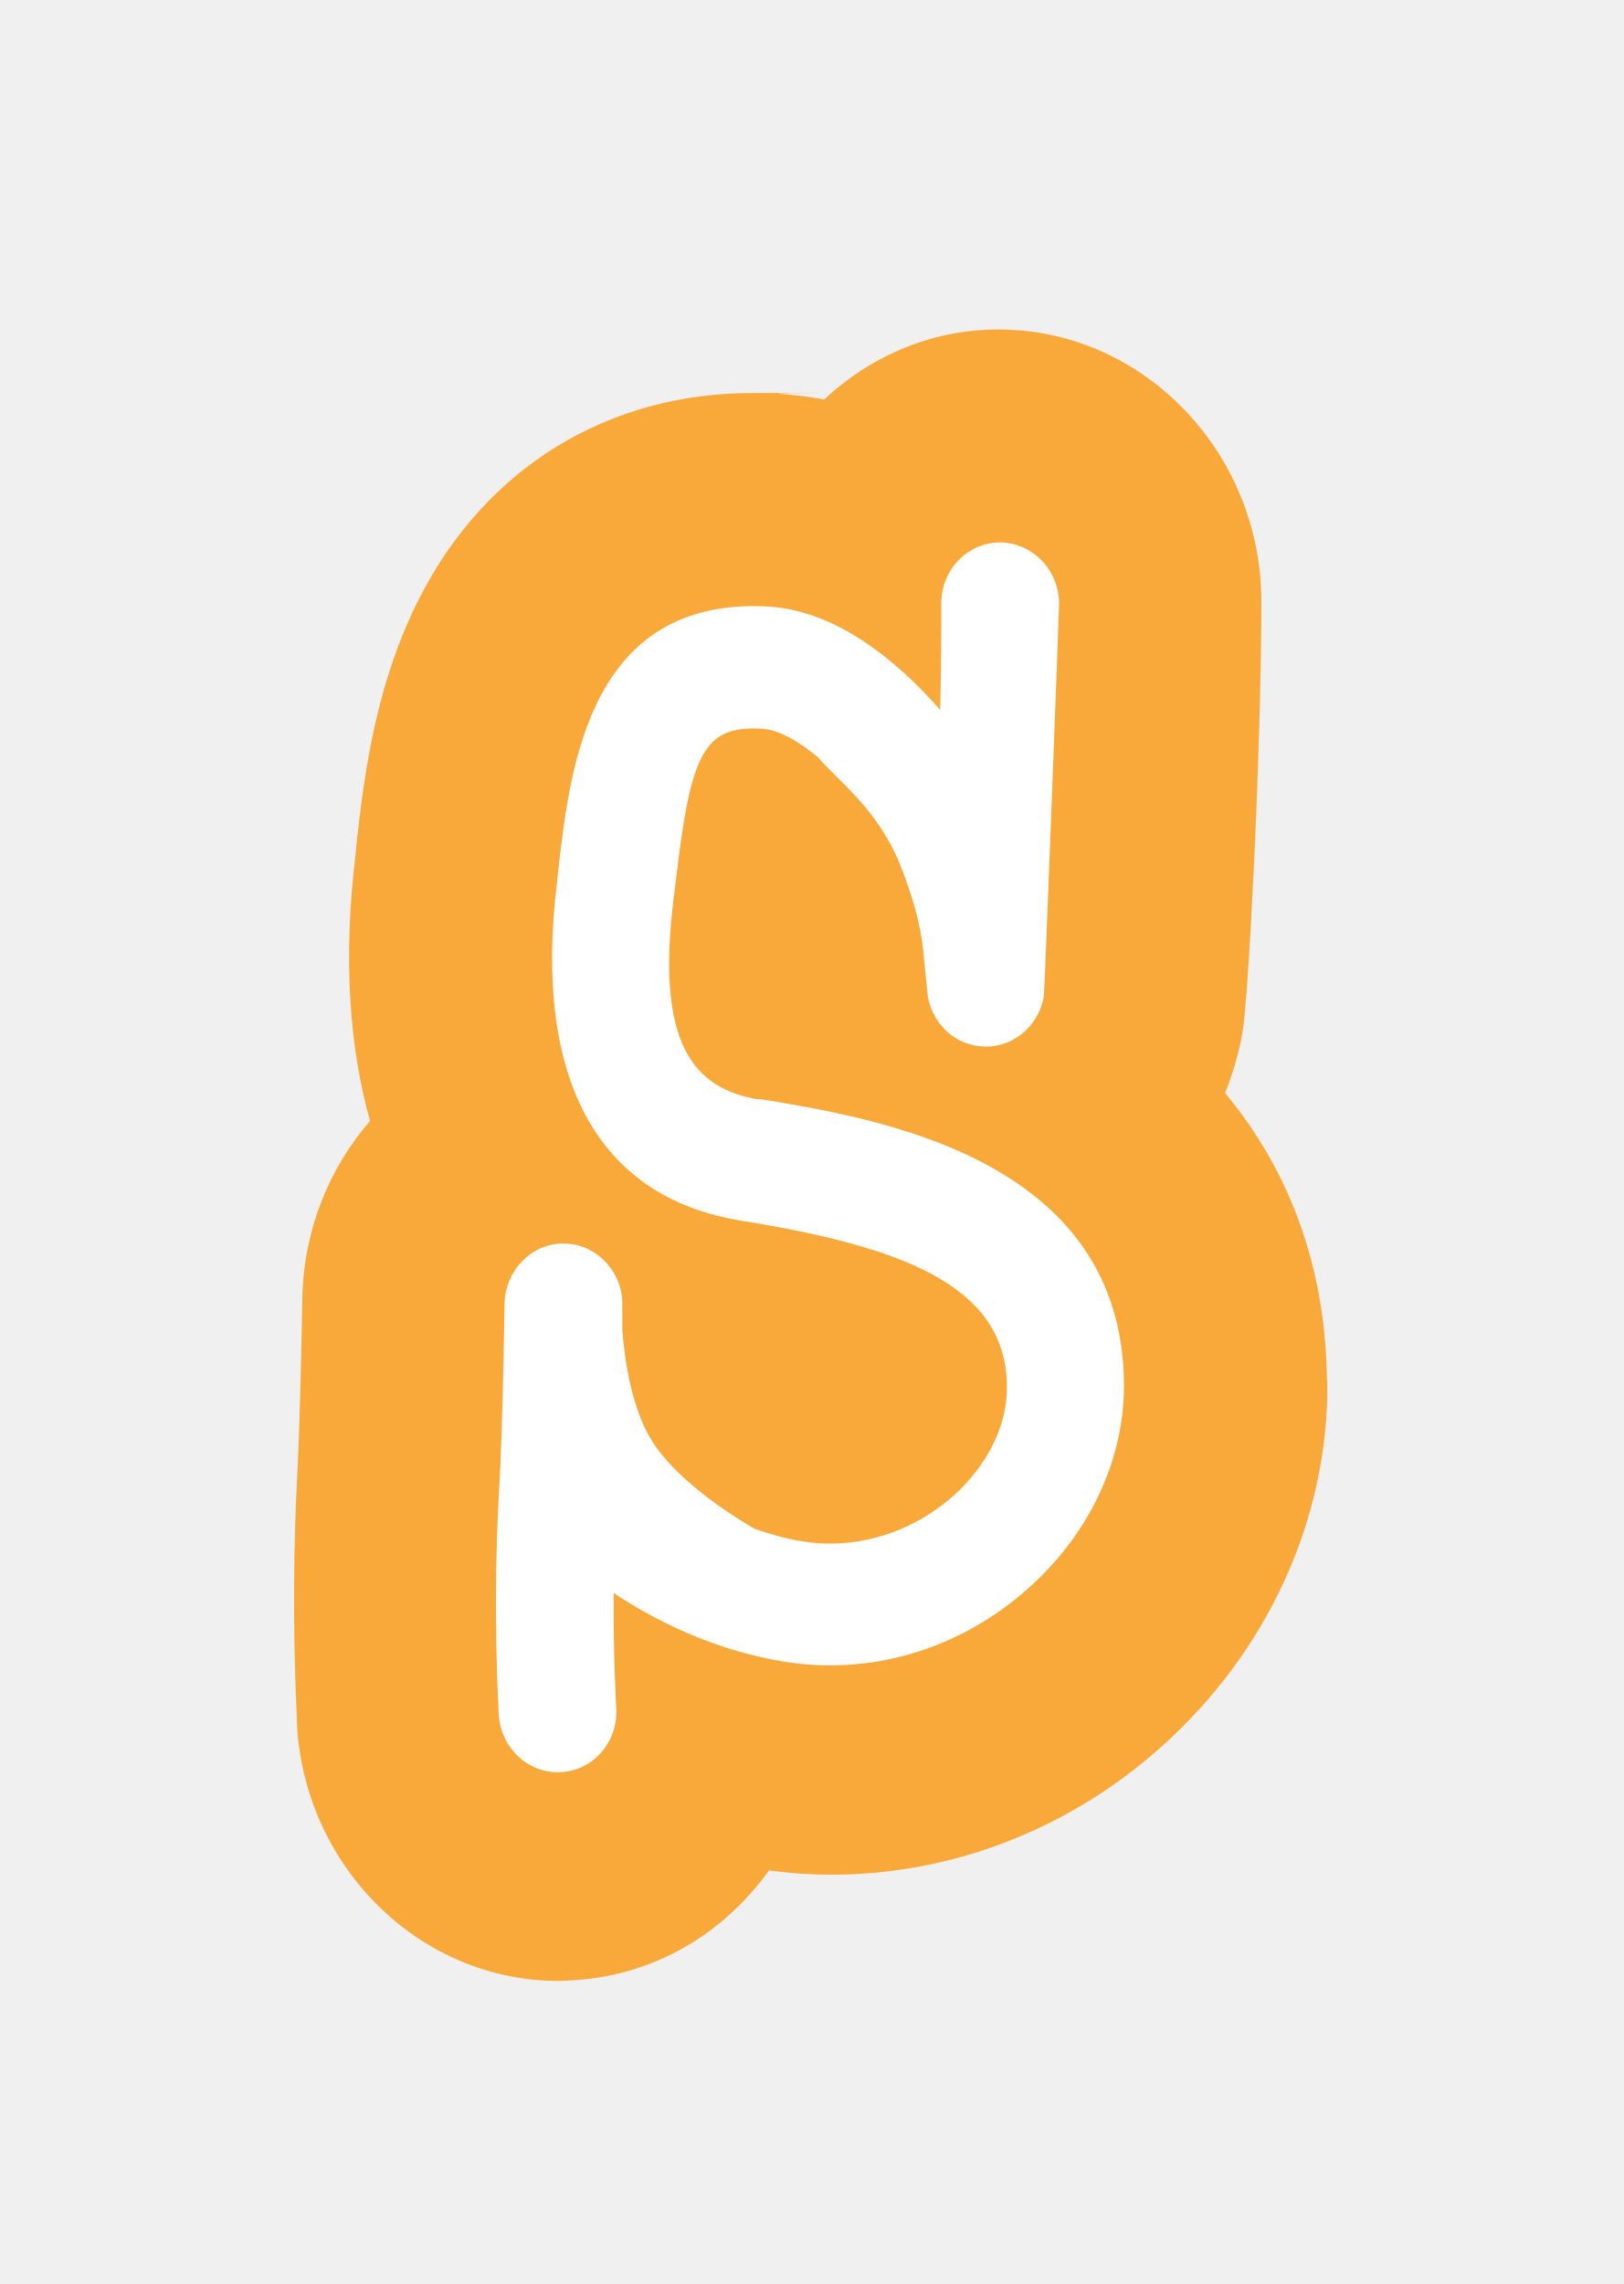
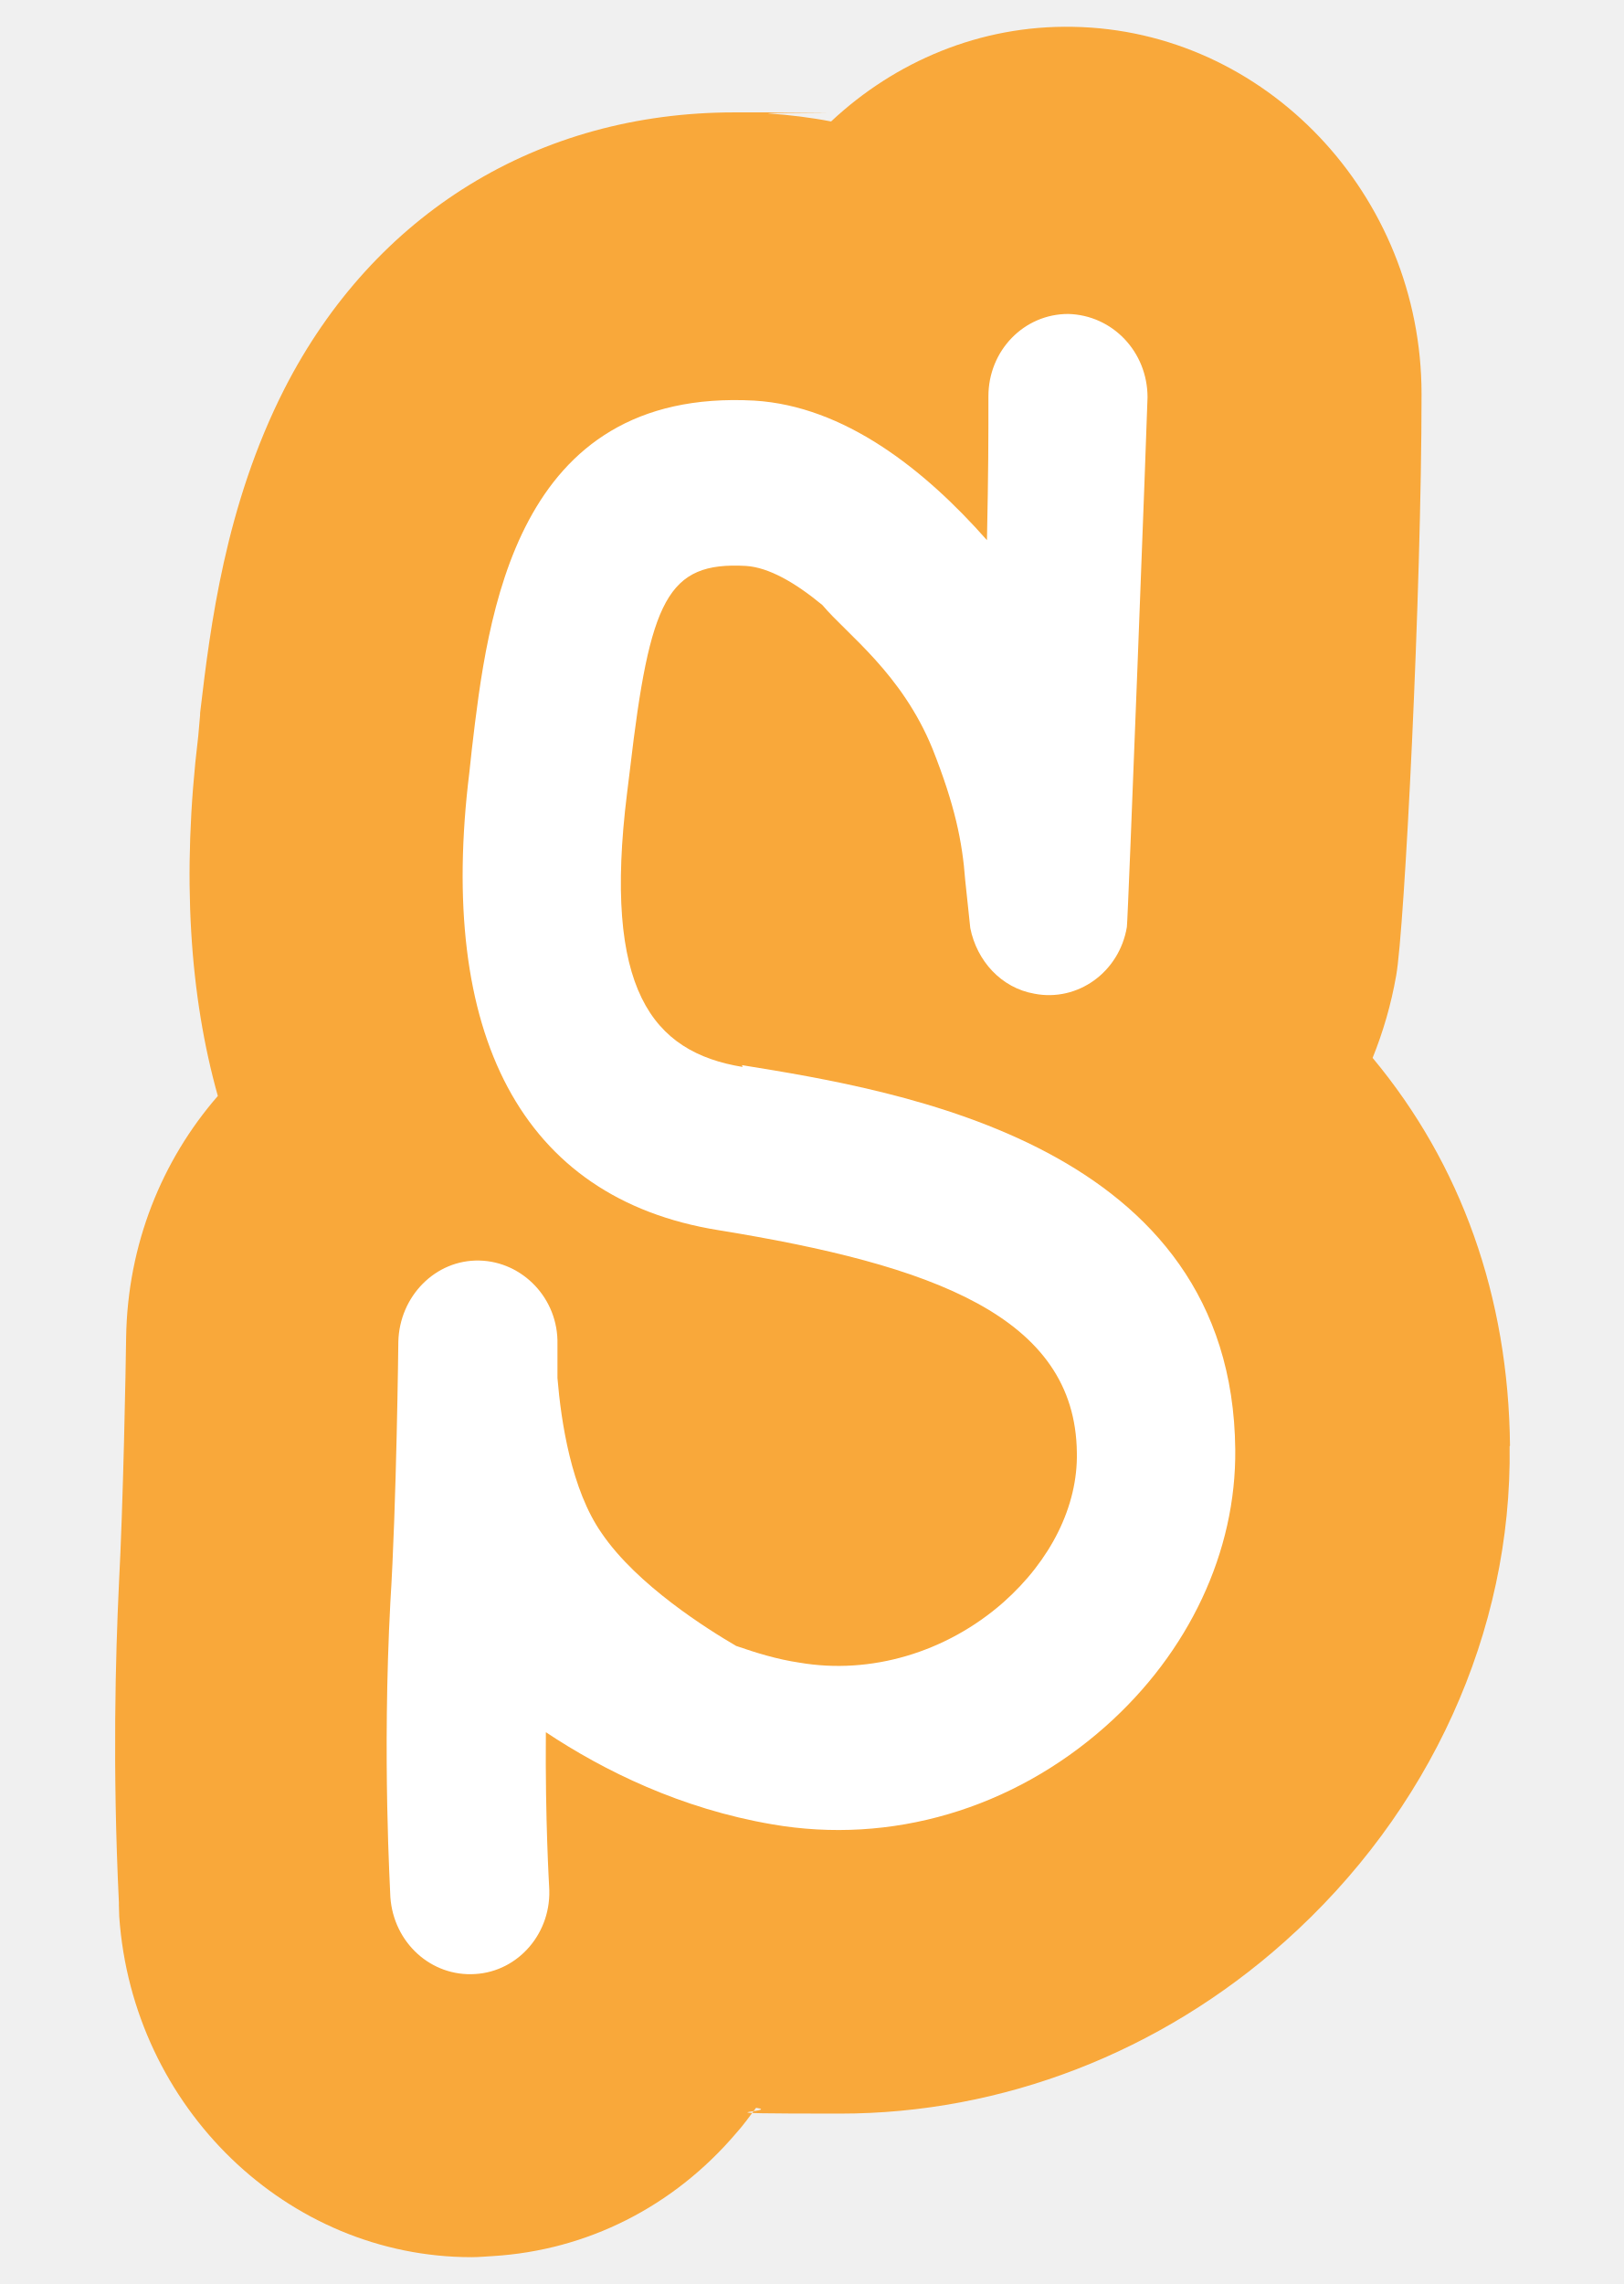
<svg xmlns="http://www.w3.org/2000/svg" version="1.1" viewBox="0 0 448 630">
  <defs>
    <style>
      .cls-1 {
        fill: #fff;
      }

      .cls-1, .cls-2 {
        fill-rule: evenodd;
      }

      .cls-2 {
        fill: #f9a83a;
      }
    </style>
  </defs>
  <g>
    <g id="_レイヤー_1" data-name="レイヤー_1">
-       <g id="Master-1024x1024">
-         <path id="scratch-orange-outline" class="cls-2" d="M366.2,380.8c.5,37.8-16.3,74.8-46,101.2-25.3,22.6-57.6,35.1-90.8,35.1-5.7,0-11.5-.4-17.2-1.2-1.3,1.8-2.7,3.6-4.1,5.2-12.8,15-30.4,23.9-49.7,25.1-1.5.1-2.9.2-4.4.2-37.6,0-69.2-30.5-72-69.5,0-.8-.1-1.6-.1-2.4v-.6c-1.3-27.7-.7-50.5,0-64.8.9-16.5,1.4-44.5,1.5-50.6.3-19,7.3-36.2,18.7-49.3-5.7-20.3-7.5-44.7-4-73.5l.4-4.2c0-.3,0-.6.1-1,2-16.9,5-41.8,17.2-65.7,18.3-35.8,51.8-56.4,91.9-56.4s4.6,0,7,.2c4.2.3,8.5.8,12.7,1.6,13-12.2,30.4-19.7,49.4-19.3,39.3.7,71.2,34.3,71.2,75s-3.5,109.4-5.2,118.8c-1,5.9-2.7,11.5-4.8,16.8,18.1,21.7,27.8,48.7,28.1,79.2" />
-         <path id="scratch-white-fill" class="cls-1" d="M209.5,303.3c-18.6-3-28.6-15.9-23.6-55.9l.6-4.8c4.1-34.8,7.6-42.5,23.7-41.6,4.7.3,10.1,3.4,15.6,8,5,6,16.2,13.9,22.5,29.4,4.5,11.4,6.1,18.8,6.7,26.8l1,9.8h0c1.3,6.7,6.3,12.2,13.1,13.4,8.8,1.7,17.3-4.4,18.9-13.6.2-1.1,4.2-106.5,4.2-108.2,0-9.3-7.2-16.8-16.2-17-9,0-16.3,7.5-16.3,16.8s0,14.7-.3,29.4c-12.8-14.5-29.2-27.4-47.5-28.5-49.1-2.7-54.5,44.1-57.7,71.1l-.5,4.8c-6.6,53.4,10.5,87,50.8,93.5,43.8,7.1,73,17.6,73.3,45.5.2,10.9-5.3,22-15,30.6-11.6,10.2-27.1,14.8-41.7,12.3-4.5-.7-8.8-2-12.9-3.4-5.7-3.3-20.2-12.4-27.5-23-6.2-8.9-8.3-22.8-9-31.7,0-4,0-6.6,0-6.9.2-9.3-7.1-16.9-15.9-17.1-9-.2-16.4,7.3-16.6,16.6,0,.3-.4,33.3-1.6,53.2-1.7,32,0,59.1,0,60.3.7,9.3,8.4,16.3,17.3,15.7,8.9-.5,15.8-8.5,15.1-17.9,0-.2-.8-13.3-.7-31.5,11.9,7.9,27.6,15.6,46.2,18.8,24.3,4.2,49.1-3.1,68.1-20,17-15.1,26.7-35.7,26.5-56.6-.6-62.3-68.3-73.2-100.8-78.5" />
+       <g id="_レイヤー_1-2" data-name="_レイヤー_1">
+         <g id="Master-1024x1024">
+           <path id="scratch-orange-outline" class="cls-2" d="M416.5,398.9c.7,51.1-22,101-62.1,136.7-34.2,30.5-77.8,47.4-122.6,47.4s-15.5-.5-23.2-1.6c-1.8,2.4-3.6,4.9-5.5,7-17.3,20.3-41.1,32.3-67.1,33.9-2,.1-3.9.3-5.9.3-50.8,0-93.5-41.2-97.2-93.9,0-1.1-.1-2.2-.1-3.2v-.8c-1.8-37.4-.9-68.2,0-87.5,1.2-22.3,1.9-60.1,2-68.3.4-25.7,9.9-48.9,25.3-66.6-7.7-27.4-10.1-60.4-5.4-99.3l.5-5.7c0-.4,0-.8.1-1.4,2.7-22.8,6.8-56.5,23.2-88.7,24.7-48.3,70-76.2,124.1-76.2s6.2,0,9.5.3c5.7.4,11.5,1.1,17.2,2.2,17.6-16.5,41.1-26.6,66.7-26.1,53.1.9,96.2,46.3,96.2,101.3s-4.7,147.7-7,160.4c-1.4,8-3.6,15.5-6.5,22.7,24.4,29.3,37.5,65.8,37.9,107" />
+           <path id="scratch-white-fill" class="cls-1" d="M204.9,294.3c-25.1-4.1-38.6-21.5-31.9-75.5l.8-6.5c5.5-47,10.3-57.4,32-56.2,6.3.4,13.6,4.6,21.1,10.8,6.8,8.1,21.9,18.8,30.4,39.7,6.1,15.4,8.2,25.4,9,36.2l1.4,13.2h0c1.8,9,8.5,16.5,17.7,18.1,11.9,2.3,23.4-5.9,25.5-18.4.3-1.5,5.7-143.8,5.7-146.1,0-12.6-9.7-22.7-21.9-23-12.2,0-22,10.1-22,22.7s0,19.9-.4,39.7c-17.3-19.6-39.4-37-64.2-38.5-66.3-3.6-73.6,59.6-77.9,96l-.7,6.5c-8.9,72.1,14.2,117.5,68.6,126.3,59.2,9.6,98.6,23.8,99,61.4.3,14.7-7.2,29.7-20.3,41.3-15.7,13.8-36.6,20-56.3,16.6-6.1-.9-11.9-2.7-17.4-4.6-7.7-4.5-27.3-16.7-37.1-31.1-8.4-12-11.2-30.8-12.2-42.8v-9.3c.3-12.6-9.6-22.8-21.5-23.1-12.2-.3-22.1,9.9-22.4,22.4,0,.4-.5,45-2.2,71.8-2.3,43.2,0,79.8,0,81.4.9,12.6,11.3,22,23.4,21.2,12-.7,21.3-11.5,20.4-24.2,0-.3-1.1-18-.9-42.5,16.1,10.7,37.3,21.1,62.4,25.4,32.8,5.7,66.3-4.2,92-27,23-20.4,36.1-48.2,35.8-76.4-.8-84.1-92.2-98.9-136.1-106" />
+         </g>
      </g>
    </g>
  </g>
</svg>
